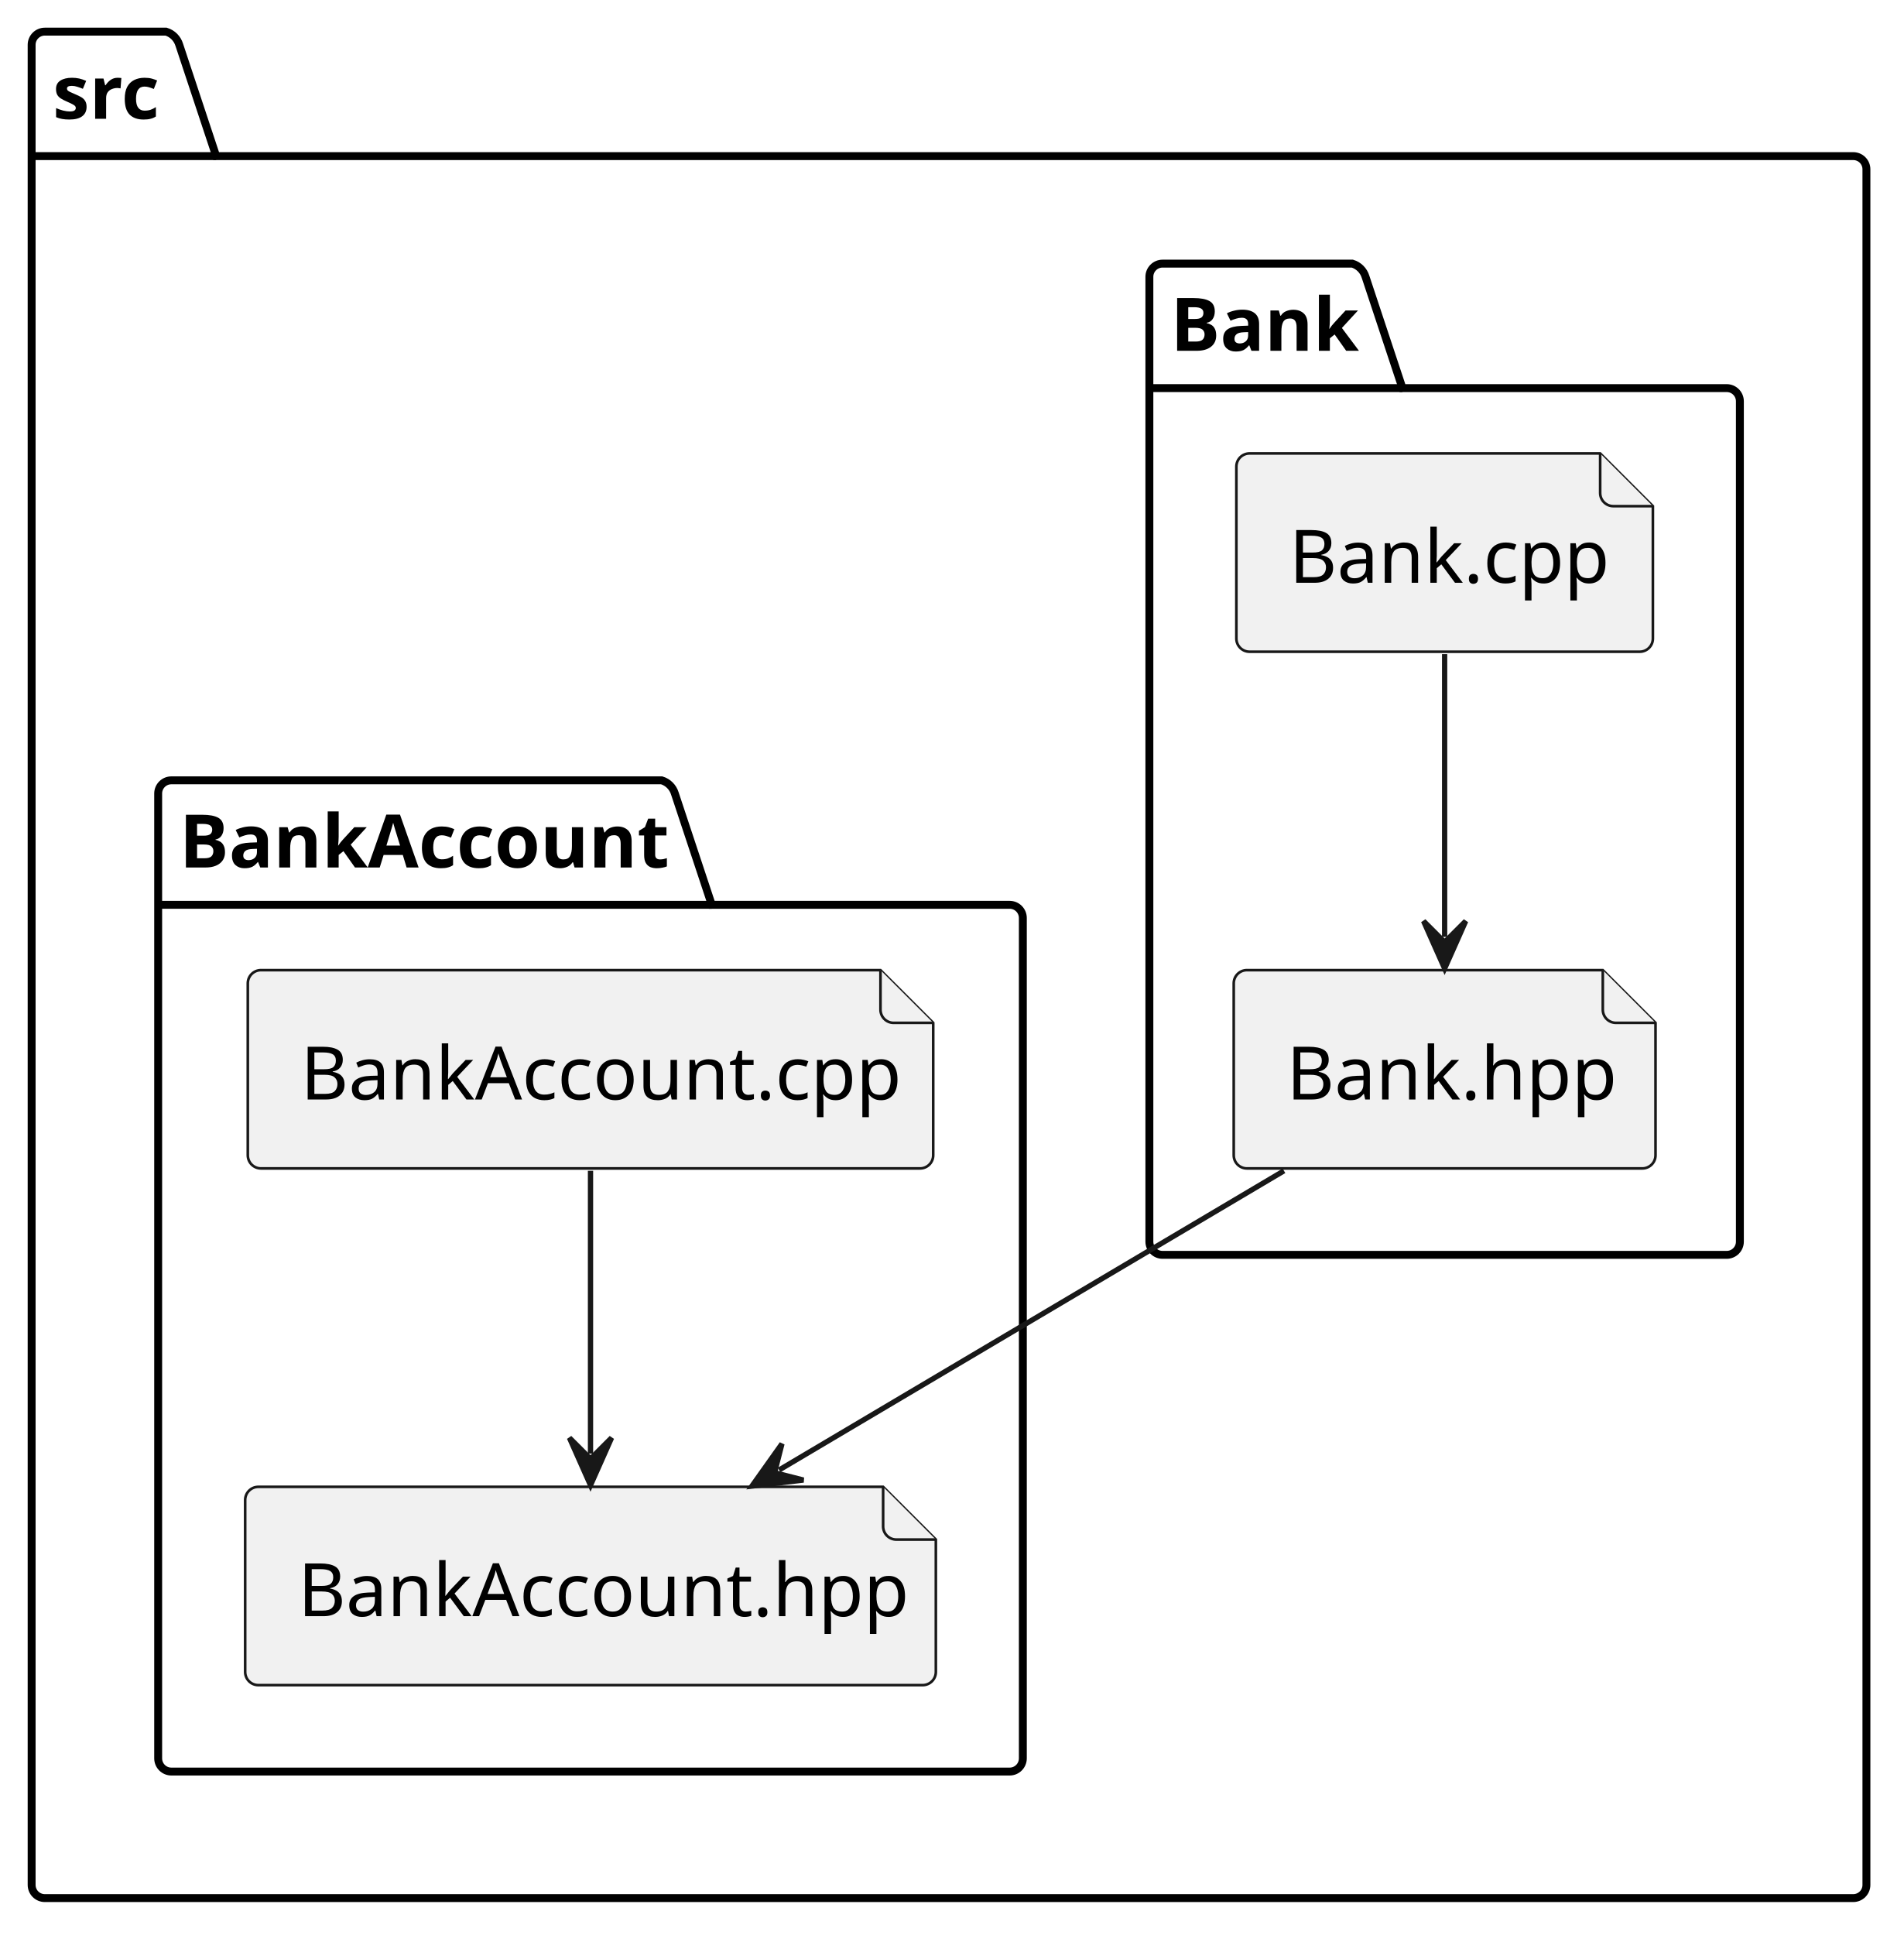
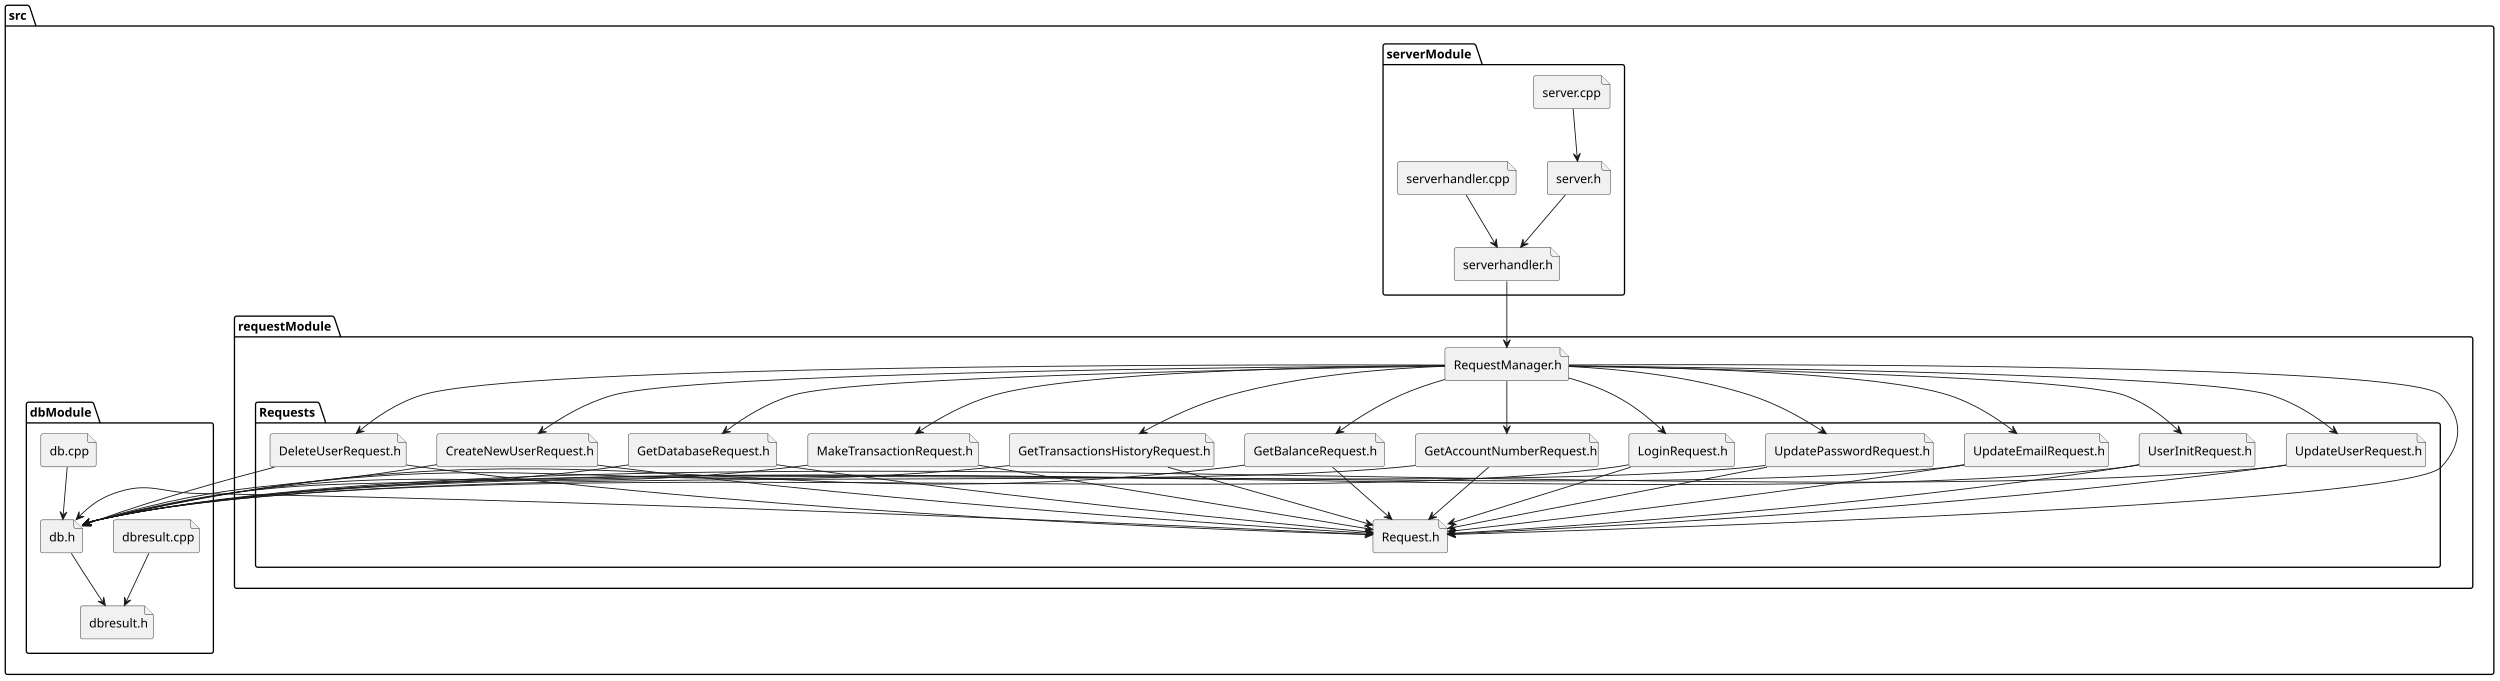
- <svg xmlns="http://www.w3.org/2000/svg" contentStyleType="text/css" height="367px" preserveAspectRatio="none" style="width:361px;height:367px;background:#FFFFFF;" version="1.1" viewBox="0 0 361 367" width="361px" zoomAndPan="magnify">
+ <svg xmlns="http://www.w3.org/2000/svg" contentStyleType="text/css" height="775px" preserveAspectRatio="none" style="width:2847px;height:775px;background:#FFFFFF;" version="1.1" viewBox="0 0 2847 775" width="2847px" zoomAndPan="magnify">
  <defs />
  <g>
    <g id="cluster_C_0009392701334512935369">
-       <path d="M8.5,6 L31.5,6 A3.75,3.75 0 0 1 34,8.5 L41,29.609 L351.5,29.609 A2.5,2.5 0 0 1 354,32.109 L354,357.5 A2.5,2.5 0 0 1 351.5,360 L8.5,360 A2.5,2.5 0 0 1 6,357.5 L6,8.5 A2.5,2.5 0 0 1 8.5,6 " fill="none" style="stroke:#000000;stroke-width:1.5;" />
+       <path d="M8.5,6 L31.5,6 A3.75,3.75 0 0 1 34,8.5 L41,29.609 L2837.5,29.609 A2.5,2.5 0 0 1 2840,32.109 L2840,765.5 A2.5,2.5 0 0 1 2837.5,768 L8.5,768 A2.5,2.5 0 0 1 6,765.5 L6,8.5 A2.5,2.5 0 0 1 8.5,6 " fill="none" style="stroke:#000000;stroke-width:1.5;" />
      <line style="stroke:#000000;stroke-width:1.5;" x1="6" x2="41" y1="29.609" y2="29.609" />
      <text fill="#000000" font-family="sans-serif" font-size="14" font-weight="bold" lengthAdjust="spacing" textLength="22" x="10" y="22.533">src</text>
    </g>
-     <g id="cluster_C_0002394840416120061501">
-       <path d="M220.5,50 L256.5,50 A3.75,3.75 0 0 1 259,52.5 L266,73.609 L327.5,73.609 A2.5,2.5 0 0 1 330,76.109 L330,235.5 A2.5,2.5 0 0 1 327.5,238 L220.5,238 A2.5,2.5 0 0 1 218,235.5 L218,52.5 A2.5,2.5 0 0 1 220.5,50 " fill="none" style="stroke:#000000;stroke-width:1.5;" />
-       <line style="stroke:#000000;stroke-width:1.5;" x1="218" x2="266" y1="73.609" y2="73.609" />
-       <text fill="#000000" font-family="sans-serif" font-size="14" font-weight="bold" lengthAdjust="spacing" textLength="35" x="222" y="66.533">Bank</text>
-     </g>
-     <g id="cluster_C_0001617240256891923844">
-       <path d="M32.5,148 L125.5,148 A3.75,3.75 0 0 1 128,150.5 L135,171.609 L191.5,171.609 A2.5,2.5 0 0 1 194,174.109 L194,333.5 A2.5,2.5 0 0 1 191.5,336 L32.5,336 A2.5,2.5 0 0 1 30,333.5 L30,150.5 A2.5,2.5 0 0 1 32.5,148 " fill="none" style="stroke:#000000;stroke-width:1.5;" />
-       <line style="stroke:#000000;stroke-width:1.5;" x1="30" x2="135" y1="171.609" y2="171.609" />
-       <text fill="#000000" font-family="sans-serif" font-size="14" font-weight="bold" lengthAdjust="spacing" textLength="92" x="34" y="164.533">BankAccount</text>
-     </g>
-     <g id="elem_C_0000529258628623449314">
-       <path d="M234.5,88.5 L234.5,121.109 A2.5,2.5 0 0 0 237,123.609 L311,123.609 A2.5,2.5 0 0 0 313.5,121.109 L313.5,96 L303.5,86 L237,86 A2.5,2.5 0 0 0 234.5,88.5 " fill="#F1F1F1" style="stroke:#181818;stroke-width:0.5;" />
-       <path d="M303.5,86 L303.5,93.5 A2.5,2.5 0 0 0 306,96 L313.5,96 " fill="#F1F1F1" style="stroke:#181818;stroke-width:0.5;" />
-       <text fill="#000000" font-family="sans-serif" font-size="14" lengthAdjust="spacing" textLength="59" x="244.5" y="110.533">Bank.cpp</text>
-     </g>
-     <g id="elem_C_0004959706648474708623">
-       <path d="M234,186.5 L234,219.109 A2.5,2.5 0 0 0 236.5,221.609 L311.5,221.609 A2.5,2.5 0 0 0 314,219.109 L314,194 L304,184 L236.5,184 A2.5,2.5 0 0 0 234,186.5 " fill="#F1F1F1" style="stroke:#181818;stroke-width:0.5;" />
-       <path d="M304,184 L304,191.5 A2.5,2.5 0 0 0 306.5,194 L314,194 " fill="#F1F1F1" style="stroke:#181818;stroke-width:0.5;" />
-       <text fill="#000000" font-family="sans-serif" font-size="14" lengthAdjust="spacing" textLength="60" x="244" y="208.533">Bank.hpp</text>
-     </g>
-     <g id="elem_C_0001999126956856393903">
-       <path d="M46.5,284.5 L46.5,317.109 A2.5,2.5 0 0 0 49,319.609 L175,319.609 A2.5,2.5 0 0 0 177.5,317.109 L177.5,292 L167.5,282 L49,282 A2.5,2.5 0 0 0 46.5,284.5 " fill="#F1F1F1" style="stroke:#181818;stroke-width:0.5;" />
-       <path d="M167.5,282 L167.5,289.5 A2.5,2.5 0 0 0 170,292 L177.5,292 " fill="#F1F1F1" style="stroke:#181818;stroke-width:0.5;" />
-       <text fill="#000000" font-family="sans-serif" font-size="14" lengthAdjust="spacing" textLength="111" x="56.5" y="306.533">BankAccount.hpp</text>
-     </g>
-     <g id="elem_C_0016260587715478220546">
-       <path d="M47,186.5 L47,219.109 A2.5,2.5 0 0 0 49.5,221.609 L174.5,221.609 A2.5,2.5 0 0 0 177,219.109 L177,194 L167,184 L49.5,184 A2.5,2.5 0 0 0 47,186.5 " fill="#F1F1F1" style="stroke:#181818;stroke-width:0.5;" />
-       <path d="M167,184 L167,191.5 A2.5,2.5 0 0 0 169.5,194 L177,194 " fill="#F1F1F1" style="stroke:#181818;stroke-width:0.5;" />
-       <text fill="#000000" font-family="sans-serif" font-size="14" lengthAdjust="spacing" textLength="110" x="57" y="208.533">BankAccount.cpp</text>
-     </g>
-     <g id="link_C_0000529258628623449314_C_0004959706648474708623">
-       <path d="M274,124.06 C274,141.11 274,160.56 274,177.7 " fill="none" id="C_0000529258628623449314-to-C_0004959706648474708623" style="stroke:#181818;stroke-width:1.0;" />
-       <polygon fill="#181818" points="274,183.7,278,174.7,274,178.7,270,174.7,274,183.7" style="stroke:#181818;stroke-width:1.0;" />
-     </g>
-     <g id="link_C_0004959706648474708623_C_0001999126956856393903">
-       <path d="M243.53,222.06 C214.66,239.17 176.692,261.672 147.772,278.802 " fill="none" id="C_0004959706648474708623-to-C_0001999126956856393903" style="stroke:#181818;stroke-width:1.0;" />
-       <polygon fill="#181818" points="142.61,281.86,152.392,280.715,146.912,279.312,148.315,273.832,142.61,281.86" style="stroke:#181818;stroke-width:1.0;" />
-     </g>
-     <g id="link_C_0016260587715478220546_C_0001999126956856393903">
-       <path d="M112,222.06 C112,239.11 112,258.56 112,275.7 " fill="none" id="C_0016260587715478220546-to-C_0001999126956856393903" style="stroke:#181818;stroke-width:1.0;" />
-       <polygon fill="#181818" points="112,281.7,116,272.7,112,276.7,108,272.7,112,281.7" style="stroke:#181818;stroke-width:1.0;" />
+     <g id="cluster_C_0000376844742298738572">
+       <path d="M1577.5,50 L1678.5,50 A3.75,3.75 0 0 1 1681,52.5 L1688,73.609 L1847.5,73.609 A2.5,2.5 0 0 1 1850,76.109 L1850,333.5 A2.5,2.5 0 0 1 1847.5,336 L1577.5,336 A2.5,2.5 0 0 1 1575,333.5 L1575,52.5 A2.5,2.5 0 0 1 1577.5,50 " fill="none" style="stroke:#000000;stroke-width:1.5;" />
+       <line style="stroke:#000000;stroke-width:1.5;" x1="1575" x2="1688" y1="73.609" y2="73.609" />
+       <text fill="#000000" font-family="sans-serif" font-size="14" font-weight="bold" lengthAdjust="spacing" textLength="100" x="1579" y="66.533">serverModule</text>
+     </g>
+     <g id="cluster_C_0007249139127462911352">
+       <path d="M269.5,360 L378.5,360 A3.75,3.75 0 0 1 381,362.5 L388,383.609 L2813.5,383.609 A2.5,2.5 0 0 1 2816,386.109 L2816,667.5 A2.5,2.5 0 0 1 2813.5,670 L269.5,670 A2.5,2.5 0 0 1 267,667.5 L267,362.5 A2.5,2.5 0 0 1 269.5,360 " fill="none" style="stroke:#000000;stroke-width:1.5;" />
+       <line style="stroke:#000000;stroke-width:1.5;" x1="267" x2="388" y1="383.609" y2="383.609" />
+       <text fill="#000000" font-family="sans-serif" font-size="14" font-weight="bold" lengthAdjust="spacing" textLength="108" x="271" y="376.533">requestModule</text>
+     </g>
+     <g id="cluster_C_0001482322031337363986">
+       <path d="M293.5,458 L361.5,458 A3.75,3.75 0 0 1 364,460.5 L371,481.609 L2776.5,481.609 A2.5,2.5 0 0 1 2779,484.109 L2779,643.5 A2.5,2.5 0 0 1 2776.5,646 L293.5,646 A2.5,2.5 0 0 1 291,643.5 L291,460.5 A2.5,2.5 0 0 1 293.5,458 " fill="none" style="stroke:#000000;stroke-width:1.5;" />
+       <line style="stroke:#000000;stroke-width:1.5;" x1="291" x2="371" y1="481.609" y2="481.609" />
+       <text fill="#000000" font-family="sans-serif" font-size="14" font-weight="bold" lengthAdjust="spacing" textLength="67" x="295" y="474.533">Requests</text>
+     </g>
+     <g id="cluster_C_0006877198409089665649">
+       <path d="M32.5,458 L104.5,458 A3.75,3.75 0 0 1 107,460.5 L114,481.609 L240.5,481.609 A2.5,2.5 0 0 1 243,484.109 L243,741.5 A2.5,2.5 0 0 1 240.5,744 L32.5,744 A2.5,2.5 0 0 1 30,741.5 L30,460.5 A2.5,2.5 0 0 1 32.5,458 " fill="none" style="stroke:#000000;stroke-width:1.5;" />
+       <line style="stroke:#000000;stroke-width:1.5;" x1="30" x2="114" y1="481.609" y2="481.609" />
+       <text fill="#000000" font-family="sans-serif" font-size="14" font-weight="bold" lengthAdjust="spacing" textLength="71" x="34" y="474.533">dbModule</text>
+     </g>
+     <g id="elem_C_0004930444100045331493">
+       <path d="M1762,186.5 L1762,219.109 A2.5,2.5 0 0 0 1764.5,221.609 L1831.5,221.609 A2.5,2.5 0 0 0 1834,219.109 L1834,194 L1824,184 L1764.5,184 A2.5,2.5 0 0 0 1762,186.5 " fill="#F1F1F1" style="stroke:#181818;stroke-width:0.5;" />
+       <path d="M1824,184 L1824,191.5 A2.5,2.5 0 0 0 1826.5,194 L1834,194 " fill="#F1F1F1" style="stroke:#181818;stroke-width:0.5;" />
+       <text fill="#000000" font-family="sans-serif" font-size="14" lengthAdjust="spacing" textLength="52" x="1772" y="208.533">server.h</text>
+     </g>
+     <g id="elem_C_0014776125144863485891">
+       <path d="M1656,284.5 L1656,317.109 A2.5,2.5 0 0 0 1658.5,319.609 L1773.5,319.609 A2.5,2.5 0 0 0 1776,317.109 L1776,292 L1766,282 L1658.5,282 A2.5,2.5 0 0 0 1656,284.5 " fill="#F1F1F1" style="stroke:#181818;stroke-width:0.5;" />
+       <path d="M1766,282 L1766,289.5 A2.5,2.5 0 0 0 1768.5,292 L1776,292 " fill="#F1F1F1" style="stroke:#181818;stroke-width:0.5;" />
+       <text fill="#000000" font-family="sans-serif" font-size="14" lengthAdjust="spacing" textLength="100" x="1666" y="306.533">serverhandler.h</text>
+     </g>
+     <g id="elem_C_0014526408463163538724">
+       <path d="M1746.5,88.5 L1746.5,121.109 A2.5,2.5 0 0 0 1749,123.609 L1831,123.609 A2.5,2.5 0 0 0 1833.5,121.109 L1833.5,96 L1823.5,86 L1749,86 A2.5,2.5 0 0 0 1746.5,88.5 " fill="#F1F1F1" style="stroke:#181818;stroke-width:0.5;" />
+       <path d="M1823.5,86 L1823.5,93.5 A2.5,2.5 0 0 0 1826,96 L1833.5,96 " fill="#F1F1F1" style="stroke:#181818;stroke-width:0.5;" />
+       <text fill="#000000" font-family="sans-serif" font-size="14" lengthAdjust="spacing" textLength="67" x="1756.5" y="110.533">server.cpp</text>
+     </g>
+     <g id="elem_C_0002802959985742540062">
+       <path d="M1591.5,186.5 L1591.5,219.109 A2.5,2.5 0 0 0 1594,221.609 L1724,221.609 A2.5,2.5 0 0 0 1726.5,219.109 L1726.5,194 L1716.5,184 L1594,184 A2.5,2.5 0 0 0 1591.5,186.5 " fill="#F1F1F1" style="stroke:#181818;stroke-width:0.5;" />
+       <path d="M1716.5,184 L1716.5,191.5 A2.5,2.5 0 0 0 1719,194 L1726.5,194 " fill="#F1F1F1" style="stroke:#181818;stroke-width:0.5;" />
+       <text fill="#000000" font-family="sans-serif" font-size="14" lengthAdjust="spacing" textLength="115" x="1601.5" y="208.533">serverhandler.cpp</text>
+     </g>
+     <g id="elem_C_0004662975987075955962">
+       <path d="M1645.5,398.5 L1645.5,431.109 A2.5,2.5 0 0 0 1648,433.609 L1784,433.609 A2.5,2.5 0 0 0 1786.5,431.109 L1786.5,406 L1776.5,396 L1648,396 A2.5,2.5 0 0 0 1645.5,398.5 " fill="#F1F1F1" style="stroke:#181818;stroke-width:0.5;" />
+       <path d="M1776.5,396 L1776.5,403.5 A2.5,2.5 0 0 0 1779,406 L1786.5,406 " fill="#F1F1F1" style="stroke:#181818;stroke-width:0.5;" />
+       <text fill="#000000" font-family="sans-serif" font-size="14" lengthAdjust="spacing" textLength="121" x="1655.5" y="420.533">RequestManager.h</text>
+     </g>
+     <g id="elem_C_0000683983954371703321">
+       <path d="M1563.5,594.5 L1563.5,627.109 A2.5,2.5 0 0 0 1566,629.609 L1646,629.609 A2.5,2.5 0 0 0 1648.5,627.109 L1648.5,602 L1638.5,592 L1566,592 A2.5,2.5 0 0 0 1563.5,594.5 " fill="#F1F1F1" style="stroke:#181818;stroke-width:0.5;" />
+       <path d="M1638.5,592 L1638.5,599.5 A2.5,2.5 0 0 0 1641,602 L1648.5,602 " fill="#F1F1F1" style="stroke:#181818;stroke-width:0.5;" />
+       <text fill="#000000" font-family="sans-serif" font-size="14" lengthAdjust="spacing" textLength="65" x="1573.5" y="616.533">Request.h</text>
+     </g>
+     <g id="elem_C_0009705104522813573766">
+       <path d="M1855,496.5 L1855,529.109 A2.5,2.5 0 0 0 1857.5,531.609 L1972.5,531.609 A2.5,2.5 0 0 0 1975,529.109 L1975,504 L1965,494 L1857.5,494 A2.5,2.5 0 0 0 1855,496.5 " fill="#F1F1F1" style="stroke:#181818;stroke-width:0.5;" />
+       <path d="M1965,494 L1965,501.5 A2.5,2.5 0 0 0 1967.5,504 L1975,504 " fill="#F1F1F1" style="stroke:#181818;stroke-width:0.5;" />
+       <text fill="#000000" font-family="sans-serif" font-size="14" lengthAdjust="spacing" textLength="100" x="1865" y="518.533">LoginRequest.h</text>
+     </g>
+     <g id="elem_C_0002027120791438508115">
+       <path d="M1612,496.5 L1612,529.109 A2.5,2.5 0 0 0 1614.5,531.609 L1817.5,531.609 A2.5,2.5 0 0 0 1820,529.109 L1820,504 L1810,494 L1614.5,494 A2.5,2.5 0 0 0 1612,496.5 " fill="#F1F1F1" style="stroke:#181818;stroke-width:0.5;" />
+       <path d="M1810,494 L1810,501.5 A2.5,2.5 0 0 0 1812.5,504 L1820,504 " fill="#F1F1F1" style="stroke:#181818;stroke-width:0.5;" />
+       <text fill="#000000" font-family="sans-serif" font-size="14" lengthAdjust="spacing" textLength="188" x="1622" y="518.533">GetAccountNumberRequest.h</text>
+     </g>
+     <g id="elem_C_0010044431027817489945">
+       <path d="M1417.5,496.5 L1417.5,529.109 A2.5,2.5 0 0 0 1420,531.609 L1574,531.609 A2.5,2.5 0 0 0 1576.5,529.109 L1576.5,504 L1566.5,494 L1420,494 A2.5,2.5 0 0 0 1417.5,496.5 " fill="#F1F1F1" style="stroke:#181818;stroke-width:0.5;" />
+       <path d="M1566.5,494 L1566.5,501.5 A2.5,2.5 0 0 0 1569,504 L1576.5,504 " fill="#F1F1F1" style="stroke:#181818;stroke-width:0.5;" />
+       <text fill="#000000" font-family="sans-serif" font-size="14" lengthAdjust="spacing" textLength="139" x="1427.5" y="518.533">GetBalanceRequest.h</text>
+     </g>
+     <g id="elem_C_0006672437125610379356">
+       <path d="M1149.5,496.5 L1149.5,529.109 A2.5,2.5 0 0 0 1152,531.609 L1380,531.609 A2.5,2.5 0 0 0 1382.5,529.109 L1382.5,504 L1372.5,494 L1152,494 A2.5,2.5 0 0 0 1149.5,496.5 " fill="#F1F1F1" style="stroke:#181818;stroke-width:0.5;" />
+       <path d="M1372.5,494 L1372.5,501.5 A2.5,2.5 0 0 0 1375,504 L1382.5,504 " fill="#F1F1F1" style="stroke:#181818;stroke-width:0.5;" />
+       <text fill="#000000" font-family="sans-serif" font-size="14" lengthAdjust="spacing" textLength="213" x="1159.5" y="518.533">GetTransactionsHistoryRequest.h</text>
+     </g>
+     <g id="elem_C_0008063967914262038647">
+       <path d="M920,496.5 L920,529.109 A2.5,2.5 0 0 0 922.5,531.609 L1111.5,531.609 A2.5,2.5 0 0 0 1114,529.109 L1114,504 L1104,494 L922.5,494 A2.5,2.5 0 0 0 920,496.5 " fill="#F1F1F1" style="stroke:#181818;stroke-width:0.5;" />
+       <path d="M1104,494 L1104,501.5 A2.5,2.5 0 0 0 1106.5,504 L1114,504 " fill="#F1F1F1" style="stroke:#181818;stroke-width:0.5;" />
+       <text fill="#000000" font-family="sans-serif" font-size="14" lengthAdjust="spacing" textLength="174" x="930" y="518.533">MakeTransactionRequest.h</text>
+     </g>
+     <g id="elem_C_0009014951225837961074">
+       <path d="M715.5,496.5 L715.5,529.109 A2.5,2.5 0 0 0 718,531.609 L882,531.609 A2.5,2.5 0 0 0 884.5,529.109 L884.5,504 L874.5,494 L718,494 A2.5,2.5 0 0 0 715.5,496.5 " fill="#F1F1F1" style="stroke:#181818;stroke-width:0.5;" />
+       <path d="M874.5,494 L874.5,501.5 A2.5,2.5 0 0 0 877,504 L884.5,504 " fill="#F1F1F1" style="stroke:#181818;stroke-width:0.5;" />
+       <text fill="#000000" font-family="sans-serif" font-size="14" lengthAdjust="spacing" textLength="149" x="725.5" y="518.533">GetDatabaseRequest.h</text>
+     </g>
+     <g id="elem_C_0012389142519446737106">
+       <path d="M497.5,496.5 L497.5,529.109 A2.5,2.5 0 0 0 500,531.609 L678,531.609 A2.5,2.5 0 0 0 680.5,529.109 L680.5,504 L670.5,494 L500,494 A2.5,2.5 0 0 0 497.5,496.5 " fill="#F1F1F1" style="stroke:#181818;stroke-width:0.5;" />
+       <path d="M670.5,494 L670.5,501.5 A2.5,2.5 0 0 0 673,504 L680.5,504 " fill="#F1F1F1" style="stroke:#181818;stroke-width:0.5;" />
+       <text fill="#000000" font-family="sans-serif" font-size="14" lengthAdjust="spacing" textLength="163" x="507.5" y="518.533">CreateNewUserRequest.h</text>
+     </g>
+     <g id="elem_C_0017998885070914382401">
+       <path d="M307.5,496.5 L307.5,529.109 A2.5,2.5 0 0 0 310,531.609 L460,531.609 A2.5,2.5 0 0 0 462.5,529.109 L462.5,504 L452.5,494 L310,494 A2.5,2.5 0 0 0 307.5,496.5 " fill="#F1F1F1" style="stroke:#181818;stroke-width:0.5;" />
+       <path d="M452.5,494 L452.5,501.5 A2.5,2.5 0 0 0 455,504 L462.5,504 " fill="#F1F1F1" style="stroke:#181818;stroke-width:0.5;" />
+       <text fill="#000000" font-family="sans-serif" font-size="14" lengthAdjust="spacing" textLength="135" x="317.5" y="518.533">DeleteUserRequest.h</text>
+     </g>
+     <g id="elem_C_0011687987665606014223">
+       <path d="M2603.5,496.5 L2603.5,529.109 A2.5,2.5 0 0 0 2606,531.609 L2760,531.609 A2.5,2.5 0 0 0 2762.5,529.109 L2762.5,504 L2752.5,494 L2606,494 A2.5,2.5 0 0 0 2603.5,496.5 " fill="#F1F1F1" style="stroke:#181818;stroke-width:0.5;" />
+       <path d="M2752.5,494 L2752.5,501.5 A2.5,2.5 0 0 0 2755,504 L2762.5,504 " fill="#F1F1F1" style="stroke:#181818;stroke-width:0.5;" />
+       <text fill="#000000" font-family="sans-serif" font-size="14" lengthAdjust="spacing" textLength="139" x="2613.5" y="518.533">UpdateUserRequest.h</text>
+     </g>
+     <g id="elem_C_0011066283835893554674">
+       <path d="M2436,496.5 L2436,529.109 A2.5,2.5 0 0 0 2438.5,531.609 L2565.5,531.609 A2.5,2.5 0 0 0 2568,529.109 L2568,504 L2558,494 L2438.5,494 A2.5,2.5 0 0 0 2436,496.5 " fill="#F1F1F1" style="stroke:#181818;stroke-width:0.5;" />
+       <path d="M2558,494 L2558,501.5 A2.5,2.5 0 0 0 2560.5,504 L2568,504 " fill="#F1F1F1" style="stroke:#181818;stroke-width:0.5;" />
+       <text fill="#000000" font-family="sans-serif" font-size="14" lengthAdjust="spacing" textLength="112" x="2446" y="518.533">UserInitRequest.h</text>
+     </g>
+     <g id="elem_C_0000415219272604096448">
+       <path d="M2237,496.5 L2237,529.109 A2.5,2.5 0 0 0 2239.5,531.609 L2398.5,531.609 A2.5,2.5 0 0 0 2401,529.109 L2401,504 L2391,494 L2239.5,494 A2.5,2.5 0 0 0 2237,496.5 " fill="#F1F1F1" style="stroke:#181818;stroke-width:0.5;" />
+       <path d="M2391,494 L2391,501.5 A2.5,2.5 0 0 0 2393.5,504 L2401,504 " fill="#F1F1F1" style="stroke:#181818;stroke-width:0.5;" />
+       <text fill="#000000" font-family="sans-serif" font-size="14" lengthAdjust="spacing" textLength="144" x="2247" y="518.533">UpdateEmailRequest.h</text>
+     </g>
+     <g id="elem_C_0015919083400246773521">
+       <path d="M2010.5,496.5 L2010.5,529.109 A2.5,2.5 0 0 0 2013,531.609 L2199,531.609 A2.5,2.5 0 0 0 2201.5,529.109 L2201.5,504 L2191.5,494 L2013,494 A2.5,2.5 0 0 0 2010.5,496.5 " fill="#F1F1F1" style="stroke:#181818;stroke-width:0.5;" />
+       <path d="M2191.5,494 L2191.5,501.5 A2.5,2.5 0 0 0 2194,504 L2201.5,504 " fill="#F1F1F1" style="stroke:#181818;stroke-width:0.5;" />
+       <text fill="#000000" font-family="sans-serif" font-size="14" lengthAdjust="spacing" textLength="171" x="2020.5" y="518.533">UpdatePasswordRequest.h</text>
+     </g>
+     <g id="elem_C_0005021643397729925023">
+       <path d="M46,594.5 L46,627.109 A2.5,2.5 0 0 0 48.5,629.609 L91.5,629.609 A2.5,2.5 0 0 0 94,627.109 L94,602 L84,592 L48.5,592 A2.5,2.5 0 0 0 46,594.5 " fill="#F1F1F1" style="stroke:#181818;stroke-width:0.5;" />
+       <path d="M84,592 L84,599.5 A2.5,2.5 0 0 0 86.5,602 L94,602 " fill="#F1F1F1" style="stroke:#181818;stroke-width:0.5;" />
+       <text fill="#000000" font-family="sans-serif" font-size="14" lengthAdjust="spacing" textLength="28" x="56" y="616.533">db.h</text>
+     </g>
+     <g id="elem_C_0012871275894220828006">
+       <path d="M91.5,692.5 L91.5,725.109 A2.5,2.5 0 0 0 94,727.609 L172,727.609 A2.5,2.5 0 0 0 174.5,725.109 L174.5,700 L164.5,690 L94,690 A2.5,2.5 0 0 0 91.5,692.5 " fill="#F1F1F1" style="stroke:#181818;stroke-width:0.5;" />
+       <path d="M164.5,690 L164.5,697.5 A2.5,2.5 0 0 0 167,700 L174.5,700 " fill="#F1F1F1" style="stroke:#181818;stroke-width:0.5;" />
+       <text fill="#000000" font-family="sans-serif" font-size="14" lengthAdjust="spacing" textLength="63" x="101.5" y="714.533">dbresult.h</text>
+     </g>
+     <g id="elem_C_0016013798473120276547">
+       <path d="M129,594.5 L129,627.109 A2.5,2.5 0 0 0 131.5,629.609 L224.5,629.609 A2.5,2.5 0 0 0 227,627.109 L227,602 L217,592 L131.5,592 A2.5,2.5 0 0 0 129,594.5 " fill="#F1F1F1" style="stroke:#181818;stroke-width:0.5;" />
+       <path d="M217,592 L217,599.5 A2.5,2.5 0 0 0 219.5,602 L227,602 " fill="#F1F1F1" style="stroke:#181818;stroke-width:0.5;" />
+       <text fill="#000000" font-family="sans-serif" font-size="14" lengthAdjust="spacing" textLength="78" x="139" y="616.533">dbresult.cpp</text>
+     </g>
+     <g id="elem_C_0010016149012892003898">
+       <path d="M46.5,496.5 L46.5,529.109 A2.5,2.5 0 0 0 49,531.609 L107,531.609 A2.5,2.5 0 0 0 109.5,529.109 L109.5,504 L99.5,494 L49,494 A2.5,2.5 0 0 0 46.5,496.5 " fill="#F1F1F1" style="stroke:#181818;stroke-width:0.5;" />
+       <path d="M99.5,494 L99.5,501.5 A2.5,2.5 0 0 0 102,504 L109.5,504 " fill="#F1F1F1" style="stroke:#181818;stroke-width:0.5;" />
+       <text fill="#000000" font-family="sans-serif" font-size="14" lengthAdjust="spacing" textLength="43" x="56.5" y="518.533">db.cpp</text>
+     </g>
+     <g id="link_C_0004930444100045331493_C_0014776125144863485891">
+       <path d="M1782.58,222.06 C1768.01,239.11 1750.167,259.998 1735.527,277.138 " fill="none" id="C_0004930444100045331493-to-C_0014776125144863485891" style="stroke:#181818;stroke-width:1.0;" />
+       <polygon fill="#181818" points="1731.63,281.7,1740.517,277.454,1734.877,277.898,1734.434,272.259,1731.63,281.7" style="stroke:#181818;stroke-width:1.0;" />
+     </g>
+     <g id="link_C_0014776125144863485891_C_0004662975987075955962">
+       <path d="M1716,320.49 C1716,341.37 1716,369.12 1716,389.85 " fill="none" id="C_0014776125144863485891-to-C_0004662975987075955962" style="stroke:#181818;stroke-width:1.0;" />
+       <polygon fill="#181818" points="1716,395.85,1720,386.85,1716,390.85,1712,386.85,1716,395.85" style="stroke:#181818;stroke-width:1.0;" />
+     </g>
+     <g id="link_C_0014526408463163538724_C_0004930444100045331493">
+       <path d="M1791.5,124.06 C1792.93,141.11 1794.555,160.581 1795.975,177.72 " fill="none" id="C_0014526408463163538724-to-C_0004930444100045331493" style="stroke:#181818;stroke-width:1.0;" />
+       <polygon fill="#181818" points="1796.47,183.7,1799.713,174.4,1796.057,178.717,1791.741,175.061,1796.47,183.7" style="stroke:#181818;stroke-width:1.0;" />
+     </g>
+     <g id="link_C_0002802959985742540062_C_0014776125144863485891">
+       <path d="M1669.72,222.06 C1679.85,239.11 1691.898,259.4 1702.068,276.54 " fill="none" id="C_0002802959985742540062-to-C_0014776125144863485891" style="stroke:#181818;stroke-width:1.0;" />
+       <polygon fill="#181818" points="1705.13,281.7,1703.977,271.919,1702.579,277.4,1697.097,276.001,1705.13,281.7" style="stroke:#181818;stroke-width:1.0;" />
+     </g>
+     <g id="link_C_0004662975987075955962_C_0000683983954371703321">
+       <path d="M1786.88,415.59 C2019.3,414.59 2745.46,414.34 2780,450 C2805.36,476.18 2804.9,505.39 2780,532 C2740.55,574.16 1860.807,602.523 1654.617,608.603 " fill="none" id="C_0004662975987075955962-to-C_0000683983954371703321" style="stroke:#181818;stroke-width:1.0;" />
+       <polygon fill="#181818" points="1648.62,608.78,1657.734,612.513,1653.618,608.633,1657.498,604.516,1648.62,608.78" style="stroke:#181818;stroke-width:1.0;" />
+     </g>
+     <g id="link_C_0004662975987075955962_C_0009705104522813573766">
+       <path d="M1786.56,430.44 C1803.91,435.38 1822.06,441.81 1838,450 C1860.29,461.46 1877.829,475.9 1892.539,489.73 " fill="none" id="C_0004662975987075955962-to-C_0009705104522813573766" style="stroke:#181818;stroke-width:1.0;" />
+       <polygon fill="#181818" points="1896.91,493.84,1893.093,484.761,1893.267,490.415,1887.613,490.589,1896.91,493.84" style="stroke:#181818;stroke-width:1.0;" />
+     </g>
+     <g id="link_C_0004662975987075955962_C_0002027120791438508115">
+       <path d="M1716,434.06 C1716,451.11 1716,470.56 1716,487.7 " fill="none" id="C_0004662975987075955962-to-C_0002027120791438508115" style="stroke:#181818;stroke-width:1.0;" />
+       <polygon fill="#181818" points="1716,493.7,1720,484.7,1716,488.7,1712,484.7,1716,493.7" style="stroke:#181818;stroke-width:1.0;" />
+     </g>
+     <g id="link_C_0004662975987075955962_C_0010044431027817489945">
+       <path d="M1645.36,432.14 C1628.52,436.99 1610.85,442.94 1595,450 C1568.33,461.88 1545.318,476.71 1526.148,490.36 " fill="none" id="C_0004662975987075955962-to-C_0010044431027817489945" style="stroke:#181818;stroke-width:1.0;" />
+       <polygon fill="#181818" points="1521.26,493.84,1530.911,491.878,1525.333,490.94,1526.271,485.361,1521.26,493.84" style="stroke:#181818;stroke-width:1.0;" />
+     </g>
+     <g id="link_C_0004662975987075955962_C_0006672437125610379356">
+       <path d="M1645.42,417.05 C1580.56,419.54 1482.29,427.2 1400,450 C1363.19,460.2 1329.113,476.667 1302.643,491.037 " fill="none" id="C_0004662975987075955962-to-C_0006672437125610379356" style="stroke:#181818;stroke-width:1.0;" />
+       <polygon fill="#181818" points="1297.37,493.9,1307.188,493.121,1301.764,491.514,1303.371,486.091,1297.37,493.9" style="stroke:#181818;stroke-width:1.0;" />
+     </g>
+     <g id="link_C_0004662975987075955962_C_0008063967914262038647">
+       <path d="M1645.47,416.3 C1511.81,417.49 1226.53,423.19 1132,450 C1099.05,459.34 1069.974,475.944 1047.553,490.684 " fill="none" id="C_0004662975987075955962-to-C_0008063967914262038647" style="stroke:#181818;stroke-width:1.0;" />
+       <polygon fill="#181818" points="1042.54,493.98,1052.258,492.378,1046.718,491.233,1047.863,485.693,1042.54,493.98" style="stroke:#181818;stroke-width:1.0;" />
+     </g>
+     <g id="link_C_0004662975987075955962_C_0009014951225837961074">
+       <path d="M1645.41,416.95 C1460.77,419.73 972.97,428.98 903,450 C872.82,459.07 847.207,475.42 827.347,490.25 " fill="none" id="C_0004662975987075955962-to-C_0009014951225837961074" style="stroke:#181818;stroke-width:1.0;" />
+       <polygon fill="#181818" points="822.54,493.84,832.145,491.66,826.546,490.848,827.358,485.25,822.54,493.84" style="stroke:#181818;stroke-width:1.0;" />
+     </g>
+     <g id="link_C_0004662975987075955962_C_0012389142519446737106">
+       <path d="M1645.26,416.4 C1429.4,417.9 788.35,424.48 698,450 C666.36,458.94 639.036,475.445 617.906,490.325 " fill="none" id="C_0004662975987075955962-to-C_0012389142519446737106" style="stroke:#181818;stroke-width:1.0;" />
+       <polygon fill="#181818" points="613,493.78,622.662,491.868,617.088,490.901,618.055,485.328,613,493.78" style="stroke:#181818;stroke-width:1.0;" />
+     </g>
+     <g id="link_C_0004662975987075955962_C_0017998885070914382401">
+       <path d="M1645.15,415.7 C1399.16,414.99 590.96,415.33 480,450 C451.61,458.87 428.299,475.045 410.149,489.935 " fill="none" id="C_0004662975987075955962-to-C_0017998885070914382401" style="stroke:#181818;stroke-width:1.0;" />
+       <polygon fill="#181818" points="405.51,493.74,415.005,491.124,409.376,490.569,409.931,484.939,405.51,493.74" style="stroke:#181818;stroke-width:1.0;" />
+     </g>
+     <g id="link_C_0004662975987075955962_C_0011687987665606014223">
+       <path d="M1786.63,416.64 C1980.37,418.69 2510.77,426.41 2586,450 C2614.8,459.03 2638.681,475.237 2657.271,490.077 " fill="none" id="C_0004662975987075955962-to-C_0011687987665606014223" style="stroke:#181818;stroke-width:1.0;" />
+       <polygon fill="#181818" points="2661.96,493.82,2657.422,485.079,2658.052,490.701,2652.431,491.331,2661.96,493.82" style="stroke:#181818;stroke-width:1.0;" />
+     </g>
+     <g id="link_C_0004662975987075955962_C_0011066283835893554674">
+       <path d="M1786.72,417.08 C1953.29,419.95 2360.68,429.04 2419,450 C2444.56,459.18 2464.485,474.973 2480.105,489.773 " fill="none" id="C_0004662975987075955962-to-C_0011066283835893554674" style="stroke:#181818;stroke-width:1.0;" />
+       <polygon fill="#181818" points="2484.46,493.9,2480.678,484.806,2480.831,490.461,2475.176,490.613,2484.46,493.9" style="stroke:#181818;stroke-width:1.0;" />
+     </g>
+     <g id="link_C_0004662975987075955962_C_0000415219272604096448">
+       <path d="M1786.56,416.58 C1905.5,418.26 2140.57,424.77 2219,450 C2248.17,459.38 2272.716,475.425 2291.996,490.105 " fill="none" id="C_0004662975987075955962-to-C_0000415219272604096448" style="stroke:#181818;stroke-width:1.0;" />
+       <polygon fill="#181818" points="2296.77,493.74,2292.033,485.105,2292.792,490.711,2287.186,491.47,2296.77,493.74" style="stroke:#181818;stroke-width:1.0;" />
+     </g>
+     <g id="link_C_0004662975987075955962_C_0015919083400246773521">
+       <path d="M1786.73,417.34 C1843.67,420.15 1925.1,428.1 1993,450 C2024.73,460.23 2052.779,476.291 2074.879,490.651 " fill="none" id="C_0004662975987075955962-to-C_0015919083400246773521" style="stroke:#181818;stroke-width:1.0;" />
+       <polygon fill="#181818" points="2079.91,493.92,2074.543,485.662,2075.717,491.196,2070.184,492.37,2079.91,493.92" style="stroke:#181818;stroke-width:1.0;" />
+     </g>
+     <g id="link_C_0000683983954371703321_C_0005021643397729925023">
+       <path d="M1563.36,608.93 C1394.13,600.85 753.32,571.36 225.5,562 C182.84,561.24 169.66,547.59 129.5,562 C112.87,567.96 101.789,576.544 90.869,587.584 " fill="none" id="C_0000683983954371703321-to-C_0005021643397729925023" style="stroke:#181818;stroke-width:1.0;" />
+       <polygon fill="#181818" points="86.65,591.85,95.823,588.264,90.166,588.295,90.135,582.638,86.65,591.85" style="stroke:#181818;stroke-width:1.0;" />
+     </g>
+     <g id="link_C_0009705104522813573766_C_0000683983954371703321">
+       <path d="M1856.88,532.06 C1796.39,550.85 1708.81,578.06 1654.67,594.88 " fill="none" id="C_0009705104522813573766-to-C_0000683983954371703321" style="stroke:#181818;stroke-width:1.0;" />
+       <polygon fill="#181818" points="1648.94,596.66,1658.722,597.81,1653.715,595.177,1656.348,590.17,1648.94,596.66" style="stroke:#181818;stroke-width:1.0;" />
+     </g>
+     <g id="link_C_0009705104522813573766_C_0005021643397729925023">
+       <path d="M1854.68,529.27 C1849.07,530.34 1843.44,531.28 1838,532 C1457.56,582.59 486.55,508.31 112,592 C106.12,593.31 105.567,593.153 99.917,595.482 " fill="none" id="C_0009705104522813573766-to-C_0005021643397729925023" style="stroke:#181818;stroke-width:1.0;" />
+       <polygon fill="#181818" points="94.37,597.77,104.215,598.037,98.992,595.864,101.165,590.641,94.37,597.77" style="stroke:#181818;stroke-width:1.0;" />
+     </g>
+     <g id="link_C_0002027120791438508115_C_0000683983954371703321">
+       <path d="M1695.31,532.06 C1675.77,549.11 1651.12,570.614 1631.49,587.754 " fill="none" id="C_0002027120791438508115-to-C_0000683983954371703321" style="stroke:#181818;stroke-width:1.0;" />
+       <polygon fill="#181818" points="1626.97,591.7,1636.38,588.794,1630.736,588.411,1631.119,582.768,1626.97,591.7" style="stroke:#181818;stroke-width:1.0;" />
+     </g>
+     <g id="link_C_0002027120791438508115_C_0005021643397729925023">
+       <path d="M1611.93,530.11 C1605.87,530.81 1599.86,531.45 1594,532 C1265.84,562.76 433.47,519.21 112,592 C106.12,593.33 105.578,593.176 99.918,595.506 " fill="none" id="C_0002027120791438508115-to-C_0005021643397729925023" style="stroke:#181818;stroke-width:1.0;" />
+       <polygon fill="#181818" points="94.37,597.79,104.215,598.063,98.994,595.887,101.17,590.665,94.37,597.79" style="stroke:#181818;stroke-width:1.0;" />
+     </g>
+     <g id="link_C_0010044431027817489945_C_0000683983954371703321">
+       <path d="M1517.5,532.06 C1536.87,549.11 1561.257,570.594 1580.717,587.734 " fill="none" id="C_0010044431027817489945-to-C_0000683983954371703321" style="stroke:#181818;stroke-width:1.0;" />
+       <polygon fill="#181818" points="1585.22,591.7,1581.11,582.75,1581.468,588.395,1575.822,588.753,1585.22,591.7" style="stroke:#181818;stroke-width:1.0;" />
+     </g>
+     <g id="link_C_0010044431027817489945_C_0005021643397729925023">
+       <path d="M1417.47,529.66 C1411.57,530.55 1405.7,531.34 1400,532 C830.72,597.77 670.53,463.74 112,592 C106.12,593.35 105.573,593.184 99.923,595.524 " fill="none" id="C_0010044431027817489945-to-C_0005021643397729925023" style="stroke:#181818;stroke-width:1.0;" />
+       <polygon fill="#181818" points="94.38,597.82,104.226,598.072,98.999,595.907,101.165,590.681,94.38,597.82" style="stroke:#181818;stroke-width:1.0;" />
+     </g>
+     <g id="link_C_0006672437125610379356_C_0000683983954371703321">
+       <path d="M1329.95,532.06 C1398.24,551.34 1498.766,579.719 1557.536,596.319 " fill="none" id="C_0006672437125610379356-to-C_0000683983954371703321" style="stroke:#181818;stroke-width:1.0;" />
+       <polygon fill="#181818" points="1563.31,597.95,1555.736,591.654,1558.498,596.591,1553.562,599.353,1563.31,597.95" style="stroke:#181818;stroke-width:1.0;" />
+     </g>
+     <g id="link_C_0006672437125610379356_C_0005021643397729925023">
+       <path d="M1149.49,530.18 C1143.58,530.84 1137.72,531.45 1132,532 C679.98,575.59 553.97,487.67 112,592 C106.13,593.39 105.595,593.238 99.935,595.578 " fill="none" id="C_0006672437125610379356-to-C_0005021643397729925023" style="stroke:#181818;stroke-width:1.0;" />
+       <polygon fill="#181818" points="94.39,597.87,104.236,598.128,99.011,595.96,101.179,590.735,94.39,597.87" style="stroke:#181818;stroke-width:1.0;" />
+     </g>
+     <g id="link_C_0008063967914262038647_C_0000683983954371703321">
+       <path d="M1114.26,529.85 C1244.47,551.07 1463.958,586.845 1557.488,602.095 " fill="none" id="C_0008063967914262038647-to-C_0000683983954371703321" style="stroke:#181818;stroke-width:1.0;" />
+       <polygon fill="#181818" points="1563.41,603.06,1555.171,597.664,1558.475,602.255,1553.884,605.559,1563.41,603.06" style="stroke:#181818;stroke-width:1.0;" />
+     </g>
+     <g id="link_C_0008063967914262038647_C_0005021643397729925023">
+       <path d="M919.82,529.77 C913.8,530.57 907.82,531.32 902,532 C552.23,572.59 454,508.18 112,592 C106.14,593.44 105.6,593.296 99.95,595.646 " fill="none" id="C_0008063967914262038647-to-C_0005021643397729925023" style="stroke:#181818;stroke-width:1.0;" />
+       <polygon fill="#181818" points="94.41,597.95,104.256,598.187,99.027,596.03,101.184,590.8,94.41,597.95" style="stroke:#181818;stroke-width:1.0;" />
+     </g>
+     <g id="link_C_0009014951225837961074_C_0000683983954371703321">
+       <path d="M884.53,529.21 C890.77,530.2 896.98,531.14 903,532 C1152.51,567.61 1447.855,595.717 1557.515,605.677 " fill="none" id="C_0009014951225837961074-to-C_0000683983954371703321" style="stroke:#181818;stroke-width:1.0;" />
+       <polygon fill="#181818" points="1563.49,606.22,1554.889,601.422,1558.511,605.768,1554.165,609.389,1563.49,606.22" style="stroke:#181818;stroke-width:1.0;" />
+     </g>
+     <g id="link_C_0009014951225837961074_C_0005021643397729925023">
+       <path d="M715.47,529.4 C709.57,530.33 703.7,531.21 698,532 C438.7,568.11 365.44,526.35 112,592 C106.16,593.51 105.63,593.406 99.98,595.756 " fill="none" id="C_0009014951225837961074-to-C_0005021643397729925023" style="stroke:#181818;stroke-width:1.0;" />
+       <polygon fill="#181818" points="94.44,598.06,104.286,598.297,99.057,596.14,101.214,590.91,94.44,598.06" style="stroke:#181818;stroke-width:1.0;" />
+     </g>
+     <g id="link_C_0012389142519446737106_C_0000683983954371703321">
+       <path d="M680.51,529.64 C686.42,530.49 692.29,531.28 698,532 C1030.04,573.61 1427.211,599.351 1557.341,607.16 " fill="none" id="C_0012389142519446737106-to-C_0000683983954371703321" style="stroke:#181818;stroke-width:1.0;" />
+       <polygon fill="#181818" points="1563.33,607.52,1554.586,602.988,1558.339,607.221,1554.107,610.974,1563.33,607.52" style="stroke:#181818;stroke-width:1.0;" />
+     </g>
+     <g id="link_C_0012389142519446737106_C_0005021643397729925023">
+       <path d="M497.42,529.14 C491.52,530.11 485.68,531.07 480,532 C316.47,558.83 271.11,545.69 112,592 C106.06,593.73 105.374,593.763 99.594,596.183 " fill="none" id="C_0012389142519446737106-to-C_0005021643397729925023" style="stroke:#181818;stroke-width:1.0;" />
+       <polygon fill="#181818" points="94.06,598.5,103.906,598.714,98.672,596.569,100.817,591.335,94.06,598.5" style="stroke:#181818;stroke-width:1.0;" />
+     </g>
+     <g id="link_C_0017998885070914382401_C_0000683983954371703321">
+       <path d="M462.65,529.49 C468.51,530.42 474.34,531.27 480,532 C900.27,586.18 1407.993,604.304 1557.393,608.684 " fill="none" id="C_0017998885070914382401-to-C_0000683983954371703321" style="stroke:#181818;stroke-width:1.0;" />
+       <polygon fill="#181818" points="1563.39,608.86,1554.511,604.598,1558.392,608.713,1554.277,612.595,1563.39,608.86" style="stroke:#181818;stroke-width:1.0;" />
+     </g>
+     <g id="link_C_0017998885070914382401_C_0005021643397729925023">
+       <path d="M312.36,532.07 C256.9,546.51 178.88,568.22 112,592 C106.17,594.07 105.513,594.205 99.743,596.655 " fill="none" id="C_0017998885070914382401-to-C_0005021643397729925023" style="stroke:#181818;stroke-width:1.0;" />
+       <polygon fill="#181818" points="94.22,599,104.067,599.164,98.822,597.046,100.941,591.801,94.22,599" style="stroke:#181818;stroke-width:1.0;" />
+     </g>
+     <g id="link_C_0011687987665606014223_C_0000683983954371703321">
+       <path d="M2603.44,529.45 C2597.55,530.38 2591.69,531.25 2586,532 C2225.17,579.71 1791.454,601.791 1654.664,607.921 " fill="none" id="C_0011687987665606014223-to-C_0000683983954371703321" style="stroke:#181818;stroke-width:1.0;" />
+       <polygon fill="#181818" points="1648.67,608.19,1657.84,611.783,1653.665,607.966,1657.482,603.791,1648.67,608.19" style="stroke:#181818;stroke-width:1.0;" />
+     </g>
+     <g id="link_C_0011687987665606014223_C_0005021643397729925023">
+       <path d="M2603.48,529.81 C2597.58,530.66 2591.71,531.41 2586,532 C2039.02,589.02 649.33,474.9 112,592 C106.11,593.28 105.557,593.102 99.907,595.433 " fill="none" id="C_0011687987665606014223-to-C_0005021643397729925023" style="stroke:#181818;stroke-width:1.0;" />
+       <polygon fill="#181818" points="94.36,597.72,104.205,597.987,98.982,595.814,101.155,590.591,94.36,597.72" style="stroke:#181818;stroke-width:1.0;" />
+     </g>
+     <g id="link_C_0011066283835893554674_C_0000683983954371703321">
+       <path d="M2435.99,529.05 C2430.26,530.13 2424.54,531.14 2419,532 C2126.19,577.63 1775.59,600.396 1654.53,607.346 " fill="none" id="C_0011066283835893554674-to-C_0000683983954371703321" style="stroke:#181818;stroke-width:1.0;" />
+       <polygon fill="#181818" points="1648.54,607.69,1657.755,611.168,1653.532,607.403,1657.296,603.181,1648.54,607.69" style="stroke:#181818;stroke-width:1.0;" />
+     </g>
+     <g id="link_C_0011066283835893554674_C_0005021643397729925023">
+       <path d="M2435.59,529.55 C2430,530.51 2424.42,531.35 2419,532 C1909.83,593.28 612.98,482.36 112,592 C106.11,593.29 105.568,593.116 99.908,595.446 " fill="none" id="C_0011066283835893554674-to-C_0005021643397729925023" style="stroke:#181818;stroke-width:1.0;" />
+       <polygon fill="#181818" points="94.36,597.73,104.205,598.003,98.984,595.827,101.16,590.605,94.36,597.73" style="stroke:#181818;stroke-width:1.0;" />
+     </g>
+     <g id="link_C_0000415219272604096448_C_0000683983954371703321">
+       <path d="M2236.93,529.12 C2230.87,530.13 2224.84,531.1 2219,532 C2005.6,564.76 1754.843,593.558 1654.803,604.658 " fill="none" id="C_0000415219272604096448-to-C_0000683983954371703321" style="stroke:#181818;stroke-width:1.0;" />
+       <polygon fill="#181818" points="1648.84,605.32,1658.226,608.303,1653.81,604.769,1657.344,600.352,1648.84,605.32" style="stroke:#181818;stroke-width:1.0;" />
+     </g>
+     <g id="link_C_0000415219272604096448_C_0005021643397729925023">
+       <path d="M2236.74,529.81 C2230.75,530.66 2224.79,531.4 2219,532 C1753.08,580.29 569.46,491.3 112,592 C106.11,593.3 105.568,593.126 99.908,595.456 " fill="none" id="C_0000415219272604096448-to-C_0005021643397729925023" style="stroke:#181818;stroke-width:1.0;" />
+       <polygon fill="#181818" points="94.36,597.74,104.205,598.013,98.984,595.837,101.16,590.615,94.36,597.74" style="stroke:#181818;stroke-width:1.0;" />
+     </g>
+     <g id="link_C_0015919083400246773521_C_0000683983954371703321">
+       <path d="M2012.25,532 C1903.52,552.88 1734.882,585.259 1654.693,600.649 " fill="none" id="C_0015919083400246773521-to-C_0000683983954371703321" style="stroke:#181818;stroke-width:1.0;" />
+       <polygon fill="#181818" points="1648.8,601.78,1658.393,604.012,1653.71,600.838,1656.885,596.155,1648.8,601.78" style="stroke:#181818;stroke-width:1.0;" />
+     </g>
+     <g id="link_C_0015919083400246773521_C_0005021643397729925023">
+       <path d="M2010.24,530.11 C2004.42,530.82 1998.64,531.46 1993,532 C1576.67,571.64 520.28,501.39 112,592 C106.11,593.31 105.568,593.136 99.908,595.466 " fill="none" id="C_0015919083400246773521-to-C_0005021643397729925023" style="stroke:#181818;stroke-width:1.0;" />
+       <polygon fill="#181818" points="94.36,597.75,104.205,598.023,98.984,595.847,101.16,590.625,94.36,597.75" style="stroke:#181818;stroke-width:1.0;" />
+     </g>
+     <g id="link_C_0005021643397729925023_C_0012871275894220828006">
+       <path d="M81.2,630.07 C89.54,643.41 101.29,661.96 112,678 C114.54,681.81 113.889,680.928 116.559,684.758 " fill="none" id="C_0005021643397729925023-to-C_0012871275894220828006" style="stroke:#181818;stroke-width:1.0;" />
+       <polygon fill="#181818" points="119.99,689.68,118.124,680.009,117.131,685.578,111.562,684.585,119.99,689.68" style="stroke:#181818;stroke-width:1.0;" />
+     </g>
+     <g id="link_C_0016013798473120276547_C_0012871275894220828006">
+       <path d="M169.54,630.06 C161.54,647.11 152.155,667.127 144.125,684.267 " fill="none" id="C_0016013798473120276547-to-C_0012871275894220828006" style="stroke:#181818;stroke-width:1.0;" />
+       <polygon fill="#181818" points="141.58,689.7,149.02,683.247,143.701,685.172,141.776,679.853,141.58,689.7" style="stroke:#181818;stroke-width:1.0;" />
+     </g>
+     <g id="link_C_0010016149012892003898_C_0005021643397729925023">
+       <path d="M76.5,532.06 C75.07,549.11 73.445,568.581 72.025,585.721 " fill="none" id="C_0010016149012892003898-to-C_0005021643397729925023" style="stroke:#181818;stroke-width:1.0;" />
+       <polygon fill="#181818" points="71.53,591.7,76.259,583.061,71.943,586.717,68.287,582.4,71.53,591.7" style="stroke:#181818;stroke-width:1.0;" />
    </g>
  </g>
</svg>
